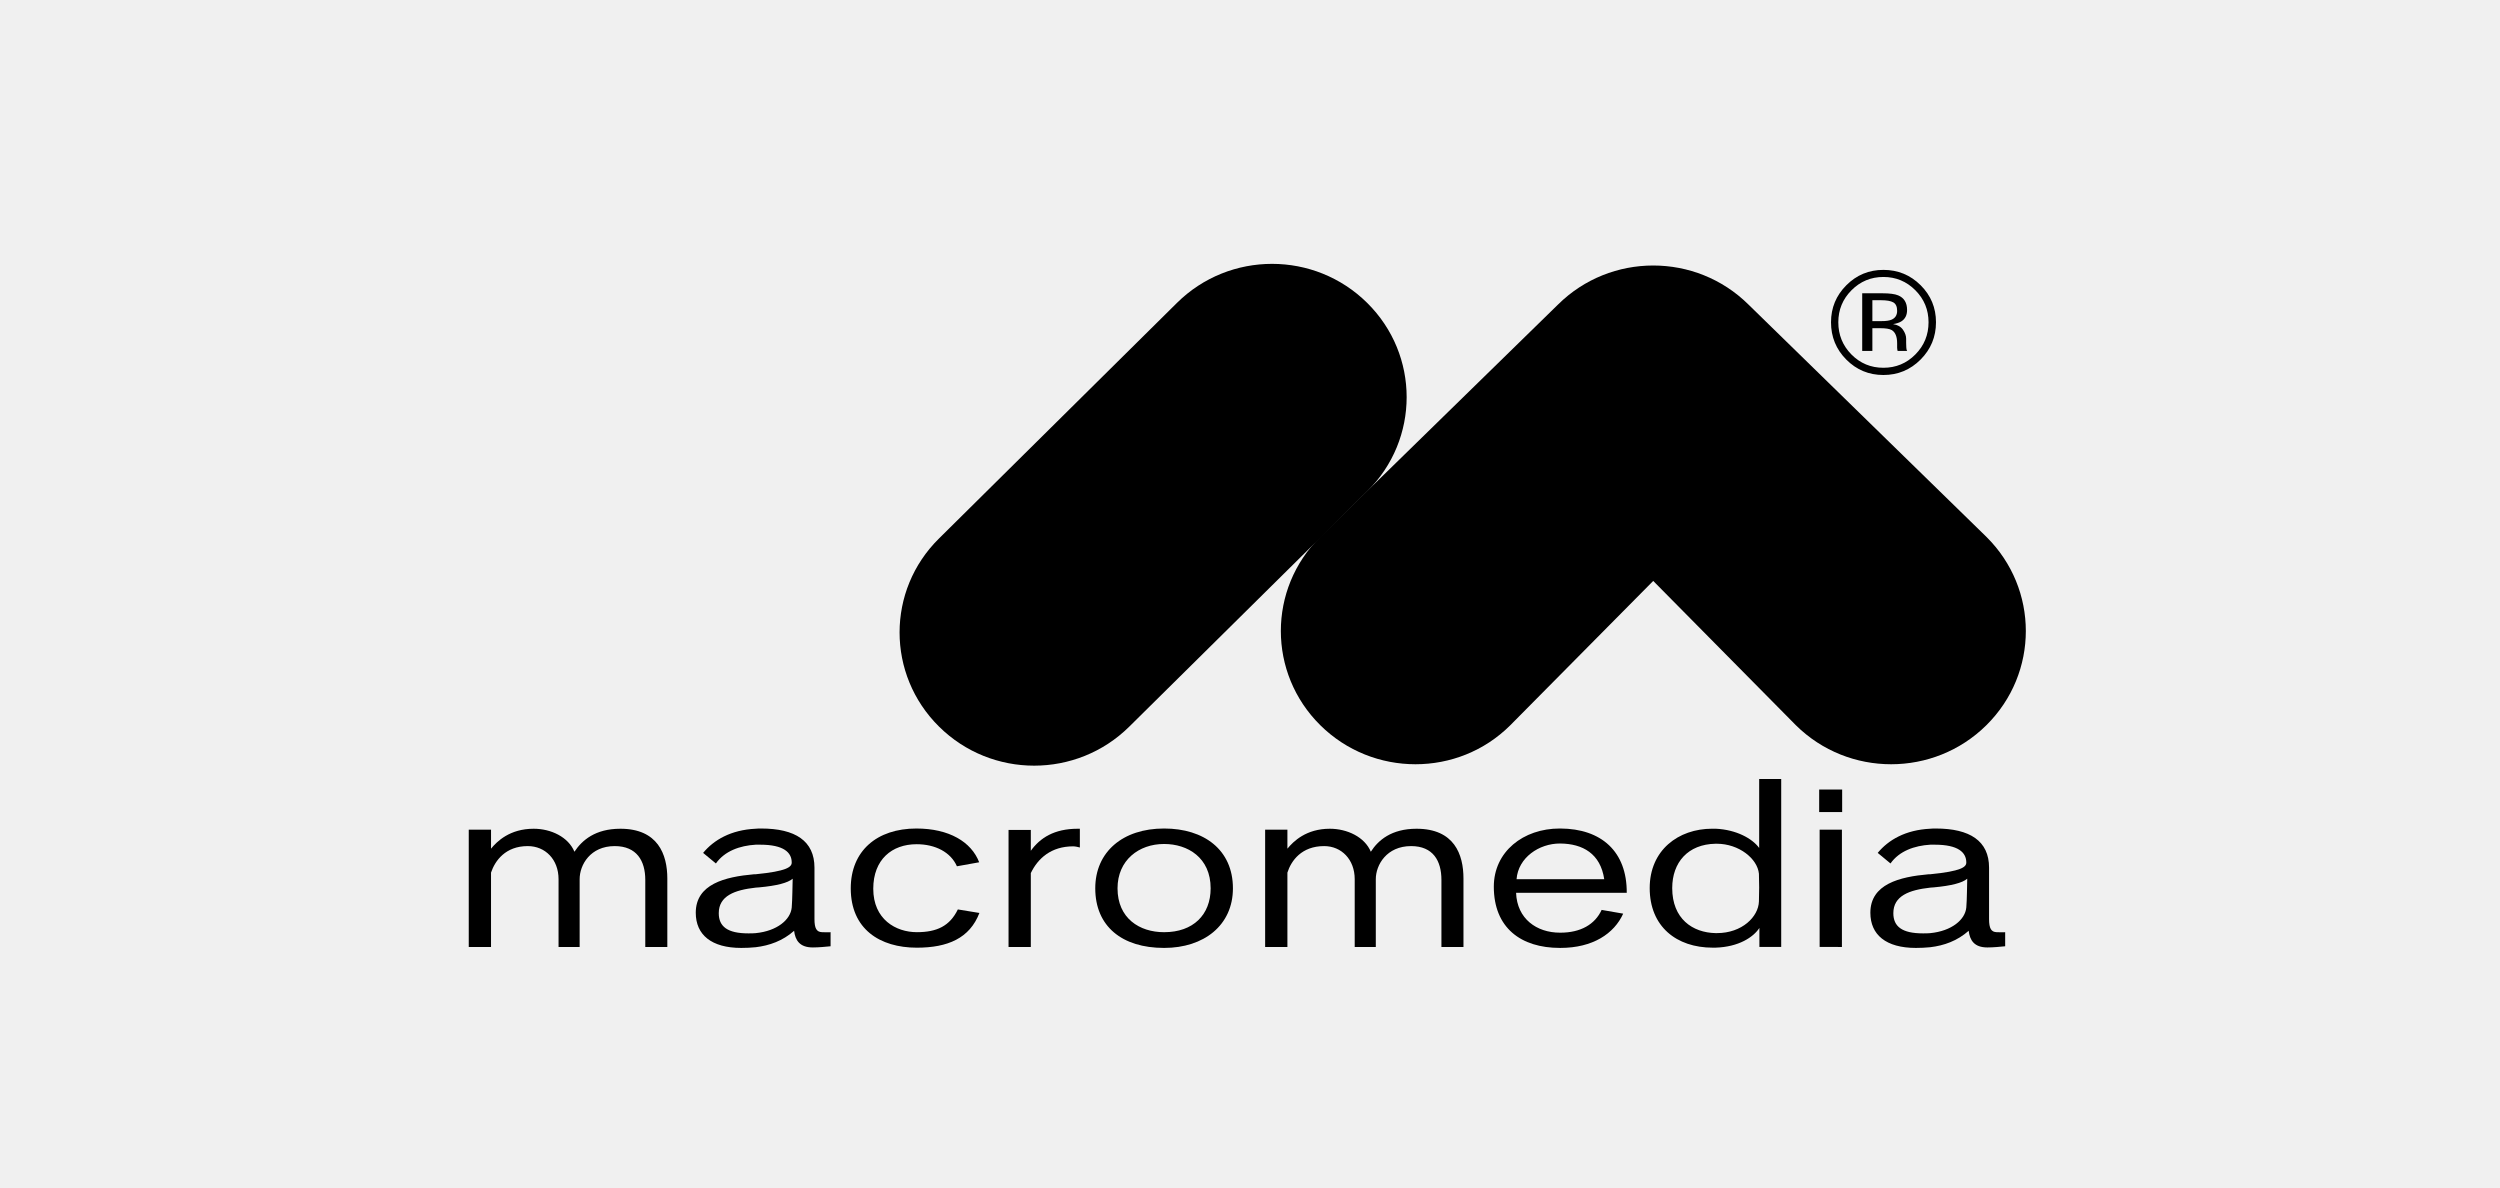
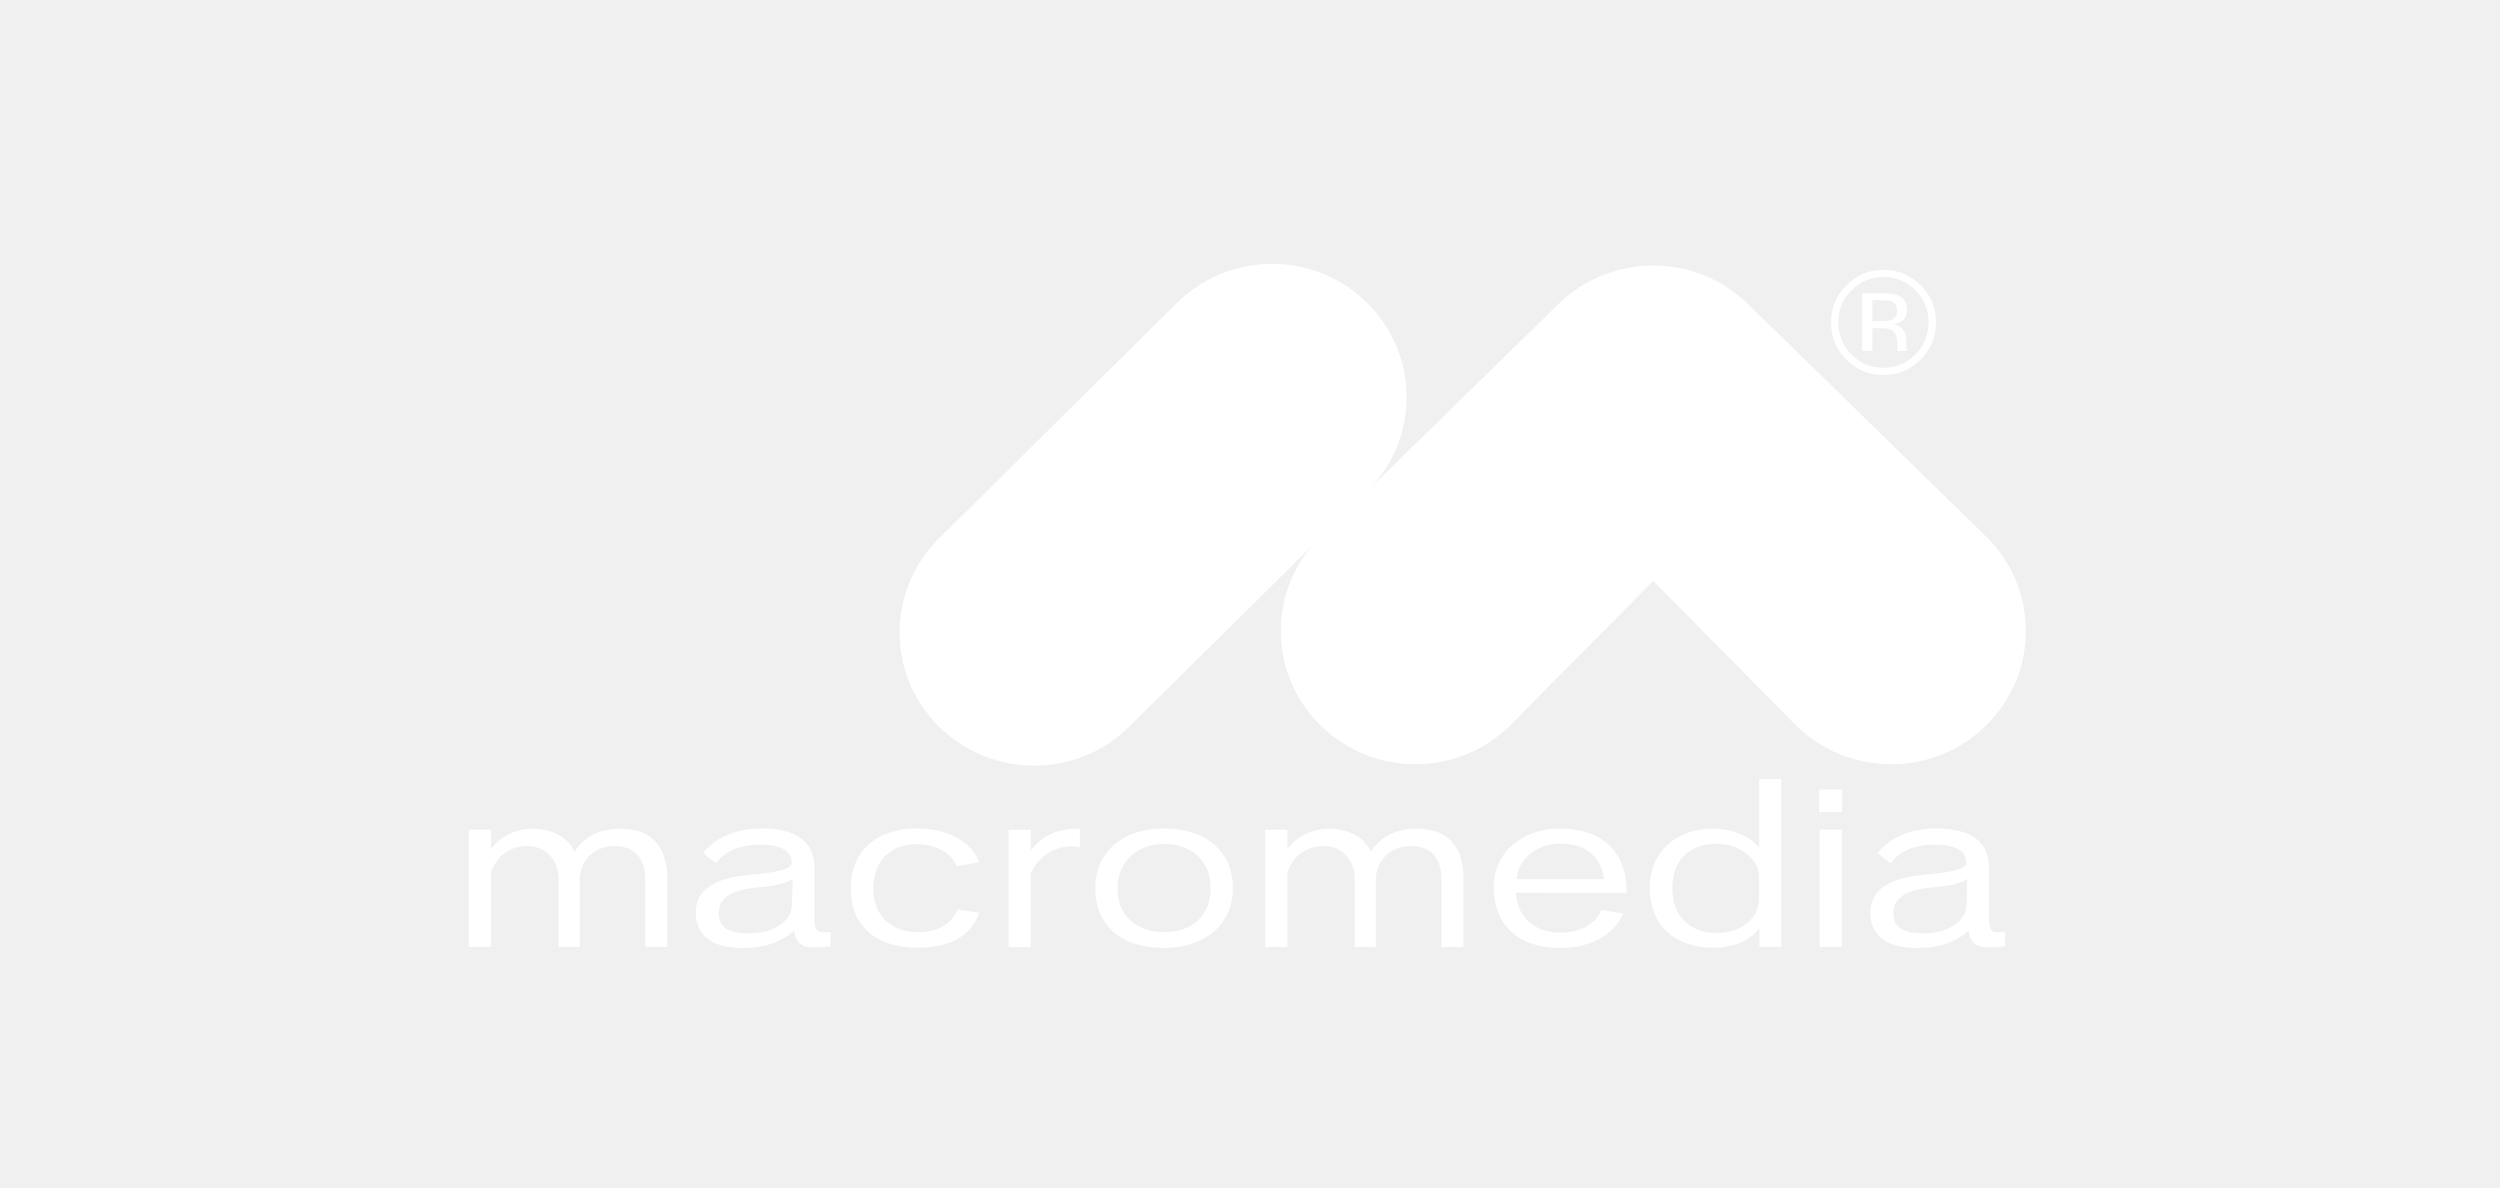
<svg xmlns="http://www.w3.org/2000/svg" width="240" height="114" viewBox="0 0 240 114" fill="none">
-   <path d="M64.063 90.911C64.063 88.162 64.063 84.334 64.063 84.334C64.063 82.015 63.152 79.559 59.559 79.559C57.148 79.559 55.873 80.662 55.146 81.767C54.555 80.348 52.894 79.559 51.233 79.559C48.936 79.559 47.708 80.776 47.139 81.473V79.648H45V90.91H47.138V83.77C47.525 82.622 48.526 81.225 50.664 81.225C52.347 81.225 53.621 82.508 53.621 84.4V90.91H55.646C55.646 90.91 55.646 84.469 55.646 84.4C55.646 83.027 56.67 81.225 59.013 81.225C61.128 81.225 61.947 82.644 61.947 84.468V90.909H64.063V90.911Z" fill="black" />
-   <path d="M79.736 90.842V89.49C79.668 89.514 79.1 89.49 78.917 89.49C78.394 89.47 78.189 89.131 78.189 88.23C78.189 86.473 78.189 84.332 78.189 83.296C78.189 80.729 76.346 79.537 73.071 79.537C72.889 79.537 72.73 79.537 72.548 79.557V81.09H72.98C75.231 81.09 76.005 81.833 76.005 82.802C76.005 83.228 75.55 83.634 72.548 83.928V85.211C72.662 85.211 72.752 85.189 72.867 85.189C74.573 85.031 75.619 84.762 76.097 84.356C76.073 84.987 76.073 86.315 76.005 87.126C75.891 88.298 74.595 89.379 72.548 89.581V90.933C73.867 90.775 75.141 90.325 76.233 89.356C76.347 90.257 76.756 90.955 78.03 90.955C78.599 90.955 79.282 90.887 79.736 90.842ZM72.548 79.557C70.159 79.67 68.522 80.639 67.499 81.878L68.727 82.892C69.569 81.698 71.024 81.181 72.548 81.09V79.557ZM72.549 83.929C72.503 83.929 72.457 83.929 72.389 83.929C69.591 84.176 66.793 84.875 66.793 87.623C66.793 89.739 68.295 91.001 71.161 91.001C71.616 91.001 72.094 90.979 72.549 90.933V89.582C72.321 89.604 72.094 89.604 71.844 89.604C69.842 89.604 69.001 88.951 69.001 87.666C69.001 86 70.525 85.438 72.549 85.212V83.929Z" fill="black" />
-   <path d="M94.023 87.644L91.953 87.305C91.18 88.904 89.928 89.489 88.018 89.489C85.993 89.489 83.833 88.252 83.833 85.323C83.833 82.508 85.63 81.045 87.996 81.045C89.793 81.045 91.271 81.811 91.864 83.163L94.001 82.779C93.251 80.82 91.113 79.537 87.973 79.537C84.174 79.537 81.672 81.698 81.672 85.279C81.672 89.176 84.448 90.978 88.018 90.978C90.975 90.977 93.09 90.076 94.023 87.644Z" fill="black" />
-   <path d="M103.666 81.36V79.559C103.598 79.559 103.507 79.559 103.462 79.559C101.21 79.559 99.845 80.439 98.958 81.676V79.671H96.82V90.911H98.958V83.817C99.641 82.396 100.915 81.249 103.03 81.249C103.212 81.249 103.53 81.317 103.666 81.36Z" fill="black" />
-   <path d="M118.361 85.279C118.361 81.563 115.564 79.537 111.764 79.537H111.742V81.023H111.764C114.015 81.023 116.222 82.328 116.222 85.279C116.222 87.824 114.539 89.49 111.764 89.49H111.742V91H111.764C115.563 91 118.361 88.837 118.361 85.279ZM111.742 79.537C107.806 79.537 105.145 81.765 105.145 85.279C105.145 88.928 107.715 91 111.742 91V89.49C109.399 89.49 107.283 88.162 107.283 85.279C107.283 82.576 109.331 81.023 111.742 81.023V79.537Z" fill="black" />
-   <path d="M140.493 90.911C140.493 88.162 140.493 84.334 140.493 84.334C140.493 82.015 139.606 79.559 135.989 79.559C133.578 79.559 132.304 80.662 131.599 81.767C131.008 80.348 129.324 79.559 127.664 79.559C125.389 79.559 124.161 80.776 123.591 81.473V79.648H121.453V90.91H123.591V83.77C123.956 82.622 124.956 81.225 127.117 81.225C128.778 81.225 130.052 82.508 130.052 84.4V90.91H132.077C132.077 90.91 132.077 84.469 132.077 84.4C132.077 83.027 133.123 81.225 135.465 81.225C137.581 81.225 138.377 82.644 138.377 84.468V90.909H140.493V90.911Z" fill="black" />
-   <path d="M156.168 85.708C156.19 81.743 153.733 79.557 149.798 79.537V80.978C151.936 81 153.642 81.946 154.006 84.401H149.798V85.708H156.168ZM149.798 91C152.914 91 154.962 89.625 155.826 87.71L153.756 87.351C153.119 88.747 151.732 89.537 149.798 89.537V91ZM149.798 79.537C149.776 79.537 149.752 79.537 149.73 79.537C146.227 79.537 143.406 81.765 143.406 85.121C143.406 89.064 145.999 91 149.752 91H149.798V89.537C149.776 89.537 149.776 89.536 149.752 89.536C147.523 89.536 145.635 88.207 145.544 85.707L149.798 85.708V84.401L145.59 84.4C145.749 82.328 147.751 80.977 149.752 80.977L149.798 80.978V79.537Z" fill="black" />
-   <path d="M170.996 90.909V74.783H168.881V81.403C168.221 80.502 166.697 79.647 164.695 79.556V80.999H164.809C166.946 80.999 168.721 82.439 168.857 83.882C168.857 83.972 168.88 84.715 168.88 85.187C168.88 85.684 168.857 86.449 168.857 86.539C168.813 88.002 167.242 89.578 164.831 89.578C164.785 89.578 164.74 89.578 164.694 89.578V90.975C166.923 90.908 168.333 89.961 168.902 89.083V90.908H170.996V90.909ZM164.695 79.556C164.604 79.556 164.491 79.556 164.377 79.556C161.101 79.556 158.371 81.629 158.371 85.255C158.371 88.949 160.943 90.976 164.423 90.976H164.695V89.579C162.488 89.535 160.533 88.206 160.533 85.255C160.533 82.801 162.034 81.044 164.695 80.999V79.556Z" fill="black" />
-   <path d="M176.847 77.958V75.797H174.641V77.958H176.847ZM176.824 90.909V79.647H174.685V90.908L176.824 90.909Z" fill="black" />
-   <path d="M192.497 90.842V89.49C192.43 89.514 191.861 89.49 191.678 89.49C191.155 89.47 190.95 89.131 190.95 88.23C190.95 86.473 190.95 84.332 190.95 83.296C190.95 80.729 189.107 79.537 185.832 79.537C185.649 79.537 185.468 79.537 185.308 79.557V81.09H185.74C187.992 81.09 188.765 81.833 188.765 82.802C188.765 83.228 188.31 83.634 185.308 83.928V85.211C185.399 85.211 185.513 85.189 185.627 85.189C187.331 85.031 188.378 84.762 188.855 84.356C188.833 84.987 188.833 86.315 188.764 87.126C188.651 88.298 187.355 89.379 185.307 89.581V90.933C186.625 90.775 187.899 90.325 188.992 89.356C189.105 90.257 189.515 90.955 190.789 90.955C191.36 90.955 192.043 90.887 192.497 90.842ZM185.308 79.557C182.921 79.67 181.283 80.639 180.26 81.878L181.488 82.892C182.33 81.698 183.785 81.181 185.31 81.09V79.557H185.308ZM185.309 83.929C185.264 83.929 185.218 83.929 185.15 83.929C182.353 84.176 179.555 84.875 179.555 87.623C179.555 89.739 181.055 91.001 183.922 91.001C184.377 91.001 184.854 90.979 185.309 90.933V89.582C185.083 89.604 184.854 89.604 184.604 89.604C182.602 89.604 181.761 88.951 181.761 87.666C181.761 86 183.285 85.438 185.308 85.212L185.309 83.929Z" fill="black" />
-   <path d="M131.252 29.081C136.301 34.08 136.301 42.166 131.252 47.165L108.413 69.754C103.363 74.754 95.196 74.754 90.147 69.754C85.097 64.755 85.097 56.67 90.147 51.692L112.985 29.081C118.034 24.08 126.2 24.08 131.252 29.081Z" fill="black" />
-   <path d="M167.854 29.239L190.692 51.535C195.742 56.534 195.742 64.62 190.692 69.621C185.643 74.618 177.454 74.618 172.403 69.621L158.709 55.769L144.992 69.621C139.987 74.618 131.799 74.618 126.749 69.621C121.698 64.62 121.698 56.534 126.749 51.535L149.566 29.239C154.615 24.238 162.805 24.238 167.854 29.239Z" fill="black" />
-   <path d="M180.806 26.589C179.61 26.589 178.589 27.015 177.742 27.866C176.899 28.714 176.478 29.737 176.478 30.937C176.478 32.146 176.897 33.177 177.735 34.028C178.578 34.88 179.601 35.306 180.806 35.306C182.01 35.306 183.034 34.88 183.876 34.028C184.719 33.177 185.14 32.146 185.14 30.937C185.14 29.737 184.719 28.714 183.876 27.866C183.029 27.015 182.006 26.589 180.806 26.589ZM185.855 30.937C185.855 32.334 185.362 33.527 184.378 34.516C183.393 35.505 182.202 36 180.806 36C179.409 36 178.22 35.505 177.24 34.516C176.265 33.532 175.777 32.339 175.777 30.937C175.777 29.549 176.269 28.363 177.254 27.379C178.234 26.398 179.418 25.909 180.806 25.909C182.202 25.909 183.393 26.398 184.378 27.379C185.362 28.359 185.855 29.545 185.855 30.937ZM182.125 29.838C182.125 29.435 182.001 29.165 181.754 29.027C181.511 28.89 181.119 28.821 180.579 28.821H179.748V30.827H180.627C181.039 30.827 181.348 30.786 181.554 30.703C181.935 30.552 182.125 30.264 182.125 29.838ZM180.709 28.155C181.396 28.155 181.9 28.221 182.221 28.354C182.793 28.592 183.079 29.059 183.079 29.756C183.079 30.25 182.899 30.614 182.537 30.848C182.344 30.971 182.077 31.061 181.733 31.116C182.168 31.184 182.486 31.365 182.688 31.658C182.889 31.951 182.99 32.238 182.99 32.517V32.922C182.99 33.051 182.995 33.188 183.004 33.335C183.013 33.481 183.029 33.577 183.052 33.623L183.086 33.692H182.173C182.168 33.673 182.164 33.655 182.159 33.637C182.154 33.618 182.15 33.598 182.145 33.575L182.125 33.396V32.957C182.125 32.316 181.951 31.892 181.603 31.686C181.396 31.567 181.035 31.507 180.517 31.507H179.748V33.692H178.772V28.155H180.709Z" fill="black" />
+   <path d="M64.063 90.909C64.063 88.16 64.063 84.332 64.063 84.332C64.063 82.013 63.152 79.557 59.559 79.557C57.148 79.557 55.873 80.66 55.146 81.765C54.555 80.346 52.894 79.557 51.233 79.557C48.936 79.557 47.708 80.774 47.139 81.471V79.646H45V90.908H47.138V83.769C47.525 82.62 48.526 81.224 50.664 81.224C52.347 81.224 53.621 82.506 53.621 84.398V90.908H55.646C55.646 90.908 55.646 84.467 55.646 84.398C55.646 83.025 56.67 81.224 59.013 81.224C61.128 81.224 61.947 82.642 61.947 84.466V90.907H64.063V90.909Z" fill="white" />
+   <path d="M79.736 90.84V89.488C79.668 89.512 79.1 89.488 78.917 89.488C78.394 89.468 78.189 89.129 78.189 88.228C78.189 86.471 78.189 84.331 78.189 83.294C78.189 80.727 76.346 79.535 73.071 79.535C72.889 79.535 72.73 79.535 72.548 79.555V81.088H72.98C75.231 81.088 76.005 81.831 76.005 82.799C76.005 83.226 75.55 83.632 72.548 83.926V85.209C72.662 85.209 72.752 85.187 72.867 85.187C74.573 85.029 75.619 84.76 76.097 84.354C76.073 84.985 76.073 86.313 76.005 87.124C75.891 88.296 74.595 89.377 72.548 89.579V90.931C73.867 90.773 75.141 90.323 76.233 89.354C76.347 90.256 76.756 90.953 78.03 90.953C78.599 90.953 79.282 90.885 79.736 90.84ZM72.548 79.555C70.159 79.668 68.522 80.637 67.499 81.876L68.727 82.89C69.569 81.696 71.024 81.179 72.548 81.088V79.555ZM72.549 83.927C72.503 83.927 72.457 83.927 72.389 83.927C69.591 84.174 66.793 84.873 66.793 87.621C66.793 89.737 68.295 90.999 71.161 90.999C71.616 90.999 72.094 90.977 72.549 90.931V89.58C72.321 89.602 72.094 89.602 71.844 89.602C69.842 89.602 69.001 88.949 69.001 87.664C69.001 85.998 70.525 85.436 72.549 85.21V83.927Z" fill="white" />
+   <path d="M94.021 87.642L91.952 87.303C91.178 88.902 89.927 89.487 88.016 89.487C85.992 89.487 83.832 88.25 83.832 85.322C83.832 82.506 85.629 81.043 87.994 81.043C89.791 81.043 91.27 81.809 91.862 83.161L94 82.777C93.249 80.818 91.111 79.535 87.972 79.535C84.173 79.535 81.67 81.696 81.67 85.277C81.67 89.174 84.446 90.976 88.016 90.976C90.973 90.975 93.088 90.074 94.021 87.642Z" fill="white" />
+   <path d="M103.666 81.358V79.557C103.598 79.557 103.507 79.557 103.462 79.557C101.21 79.557 99.845 80.437 98.958 81.674V79.669H96.82V90.909H98.958V83.815C99.641 82.394 100.915 81.248 103.03 81.248C103.212 81.247 103.53 81.315 103.666 81.358Z" fill="white" />
+   <path d="M118.36 85.277C118.36 81.561 115.563 79.535 111.763 79.535H111.741V81.021H111.763C114.014 81.021 116.221 82.326 116.221 85.277C116.221 87.822 114.538 89.488 111.763 89.488H111.741V90.998H111.763C115.562 90.998 118.36 88.835 118.36 85.277ZM111.741 79.535C107.806 79.535 105.144 81.763 105.144 85.277C105.144 88.926 107.714 90.998 111.741 90.998V89.488C109.398 89.488 107.282 88.16 107.282 85.277C107.282 82.574 109.33 81.021 111.741 81.021V79.535Z" fill="white" />
+   <path d="M140.495 90.909C140.495 88.16 140.495 84.332 140.495 84.332C140.495 82.013 139.608 79.557 135.991 79.557C133.58 79.557 132.306 80.66 131.601 81.765C131.01 80.346 129.326 79.557 127.666 79.557C125.391 79.557 124.163 80.774 123.593 81.471V79.646H121.455V90.908H123.593V83.769C123.958 82.62 124.958 81.224 127.119 81.224C128.78 81.224 130.054 82.506 130.054 84.398V90.908H132.079C132.079 90.908 132.079 84.467 132.079 84.398C132.079 83.025 133.125 81.224 135.467 81.224C137.583 81.224 138.379 82.642 138.379 84.466V90.907H140.495V90.909Z" fill="white" />
+   <path d="M156.168 85.706C156.19 81.741 153.733 79.555 149.798 79.535V80.976C151.936 80.998 153.642 81.944 154.006 84.399H149.798V85.706H156.168ZM149.798 90.998C152.914 90.998 154.962 89.623 155.826 87.709L153.756 87.349C153.119 88.745 151.732 89.535 149.798 89.535V90.998ZM149.798 79.535C149.776 79.535 149.752 79.535 149.73 79.535C146.227 79.535 143.406 81.763 143.406 85.119C143.406 89.061 145.999 90.998 149.752 90.998H149.798V89.535C149.776 89.535 149.776 89.534 149.752 89.534C147.523 89.534 145.635 88.204 145.544 85.705L149.798 85.706V84.399L145.59 84.398C145.749 82.326 147.751 80.975 149.752 80.975L149.798 80.976V79.535Z" fill="white" />
+   <path d="M170.997 90.908V74.781H168.881V81.401C168.222 80.5 166.698 79.645 164.695 79.555V80.997H164.809C166.947 80.997 168.722 82.438 168.858 83.88C168.858 83.971 168.88 84.713 168.88 85.185C168.88 85.682 168.858 86.447 168.858 86.537C168.813 88.001 167.243 89.576 164.831 89.576C164.786 89.576 164.74 89.576 164.694 89.576V90.973C166.924 90.906 168.334 89.959 168.903 89.081V90.906H170.997V90.908ZM164.695 79.555C164.605 79.555 164.491 79.555 164.377 79.555C161.102 79.555 158.372 81.627 158.372 85.253C158.372 88.947 160.943 90.974 164.423 90.974H164.695V89.577C162.489 89.534 160.534 88.204 160.534 85.253C160.534 82.799 162.034 81.042 164.695 80.997V79.555Z" fill="white" />
+   <path d="M176.846 77.958V75.797H174.639V77.958H176.846ZM176.823 90.909V79.647H174.684V90.908L176.823 90.909Z" fill="white" />
+   <path d="M192.495 90.84V89.488C192.428 89.512 191.859 89.488 191.676 89.488C191.153 89.468 190.948 89.129 190.948 88.228C190.948 86.471 190.948 84.331 190.948 83.294C190.948 80.727 189.105 79.535 185.83 79.535C185.647 79.535 185.466 79.535 185.307 79.555V81.088H185.738C187.99 81.088 188.763 81.831 188.763 82.799C188.763 83.226 188.308 83.632 185.306 83.926V85.209C185.397 85.209 185.511 85.187 185.625 85.187C187.33 85.029 188.376 84.76 188.854 84.354C188.831 84.985 188.831 86.313 188.762 87.124C188.649 88.296 187.353 89.377 185.305 89.579V90.931C186.623 90.773 187.897 90.323 188.99 89.354C189.103 90.256 189.513 90.953 190.787 90.953C191.358 90.953 192.041 90.885 192.495 90.84ZM185.307 79.555C182.919 79.668 181.281 80.637 180.258 81.876L181.486 82.89C182.328 81.696 183.783 81.179 185.308 81.088V79.555H185.307ZM185.308 83.927C185.262 83.927 185.216 83.927 185.148 83.927C182.351 84.174 179.553 84.873 179.553 87.621C179.553 89.737 181.053 90.999 183.92 90.999C184.375 90.999 184.852 90.977 185.308 90.931V89.58C185.081 89.602 184.852 89.602 184.602 89.602C182.6 89.602 181.759 88.949 181.759 87.664C181.759 85.998 183.283 85.436 185.307 85.21L185.308 83.927Z" fill="white" />
+   <path d="M131.252 29.078C136.301 34.078 136.301 42.164 131.252 47.163L108.413 69.752C103.363 74.752 95.196 74.752 90.147 69.752C85.097 64.754 85.097 56.668 90.147 51.69L112.985 29.078C118.034 24.078 126.2 24.078 131.252 29.078Z" fill="white" />
+   <path d="M167.853 29.237L190.691 51.533C195.741 56.532 195.741 64.618 190.691 69.619C185.641 74.616 177.452 74.616 172.401 69.619L158.708 55.767L144.99 69.619C139.985 74.616 131.797 74.616 126.747 69.619C121.697 64.618 121.697 56.532 126.747 51.533L149.564 29.237C154.614 24.236 162.803 24.236 167.853 29.237Z" fill="white" />
+   <path d="M180.806 26.589C179.611 26.589 178.59 27.015 177.742 27.866C176.9 28.714 176.478 29.737 176.478 30.937C176.478 32.146 176.897 33.177 177.735 34.028C178.578 34.88 179.602 35.306 180.806 35.306C182.011 35.306 183.034 34.88 183.877 34.028C184.72 33.177 185.141 32.146 185.141 30.937C185.141 29.737 184.72 28.714 183.877 27.866C183.03 27.015 182.006 26.589 180.806 26.589ZM185.855 30.937C185.855 32.334 185.363 33.527 184.378 34.516C183.394 35.505 182.203 36 180.806 36C179.409 36 178.221 35.505 177.241 34.516C176.265 33.532 175.778 32.339 175.778 30.937C175.778 29.549 176.27 28.363 177.255 27.379C178.235 26.398 179.418 25.909 180.806 25.909C182.203 25.909 183.394 26.398 184.378 27.379C185.363 28.359 185.855 29.545 185.855 30.937ZM182.125 29.838C182.125 29.435 182.001 29.165 181.754 29.027C181.511 28.89 181.12 28.821 180.579 28.821H179.748V30.827H180.628C181.04 30.827 181.349 30.786 181.555 30.703C181.935 30.552 182.125 30.264 182.125 29.838ZM180.71 28.155C181.397 28.155 181.901 28.221 182.221 28.354C182.794 28.592 183.08 29.059 183.08 29.756C183.08 30.25 182.899 30.614 182.537 30.848C182.345 30.971 182.077 31.061 181.734 31.116C182.169 31.184 182.487 31.365 182.688 31.658C182.89 31.951 182.991 32.238 182.991 32.517V32.922C182.991 33.051 182.995 33.188 183.004 33.335C183.014 33.481 183.03 33.577 183.053 33.623L183.087 33.692H182.173C182.169 33.673 182.164 33.655 182.159 33.637C182.155 33.618 182.15 33.598 182.146 33.575L182.125 33.396V32.957C182.125 32.316 181.951 31.892 181.603 31.686C181.397 31.567 181.035 31.507 180.518 31.507H179.748V33.692H178.773V28.155H180.71Z" fill="white" />
</svg>
